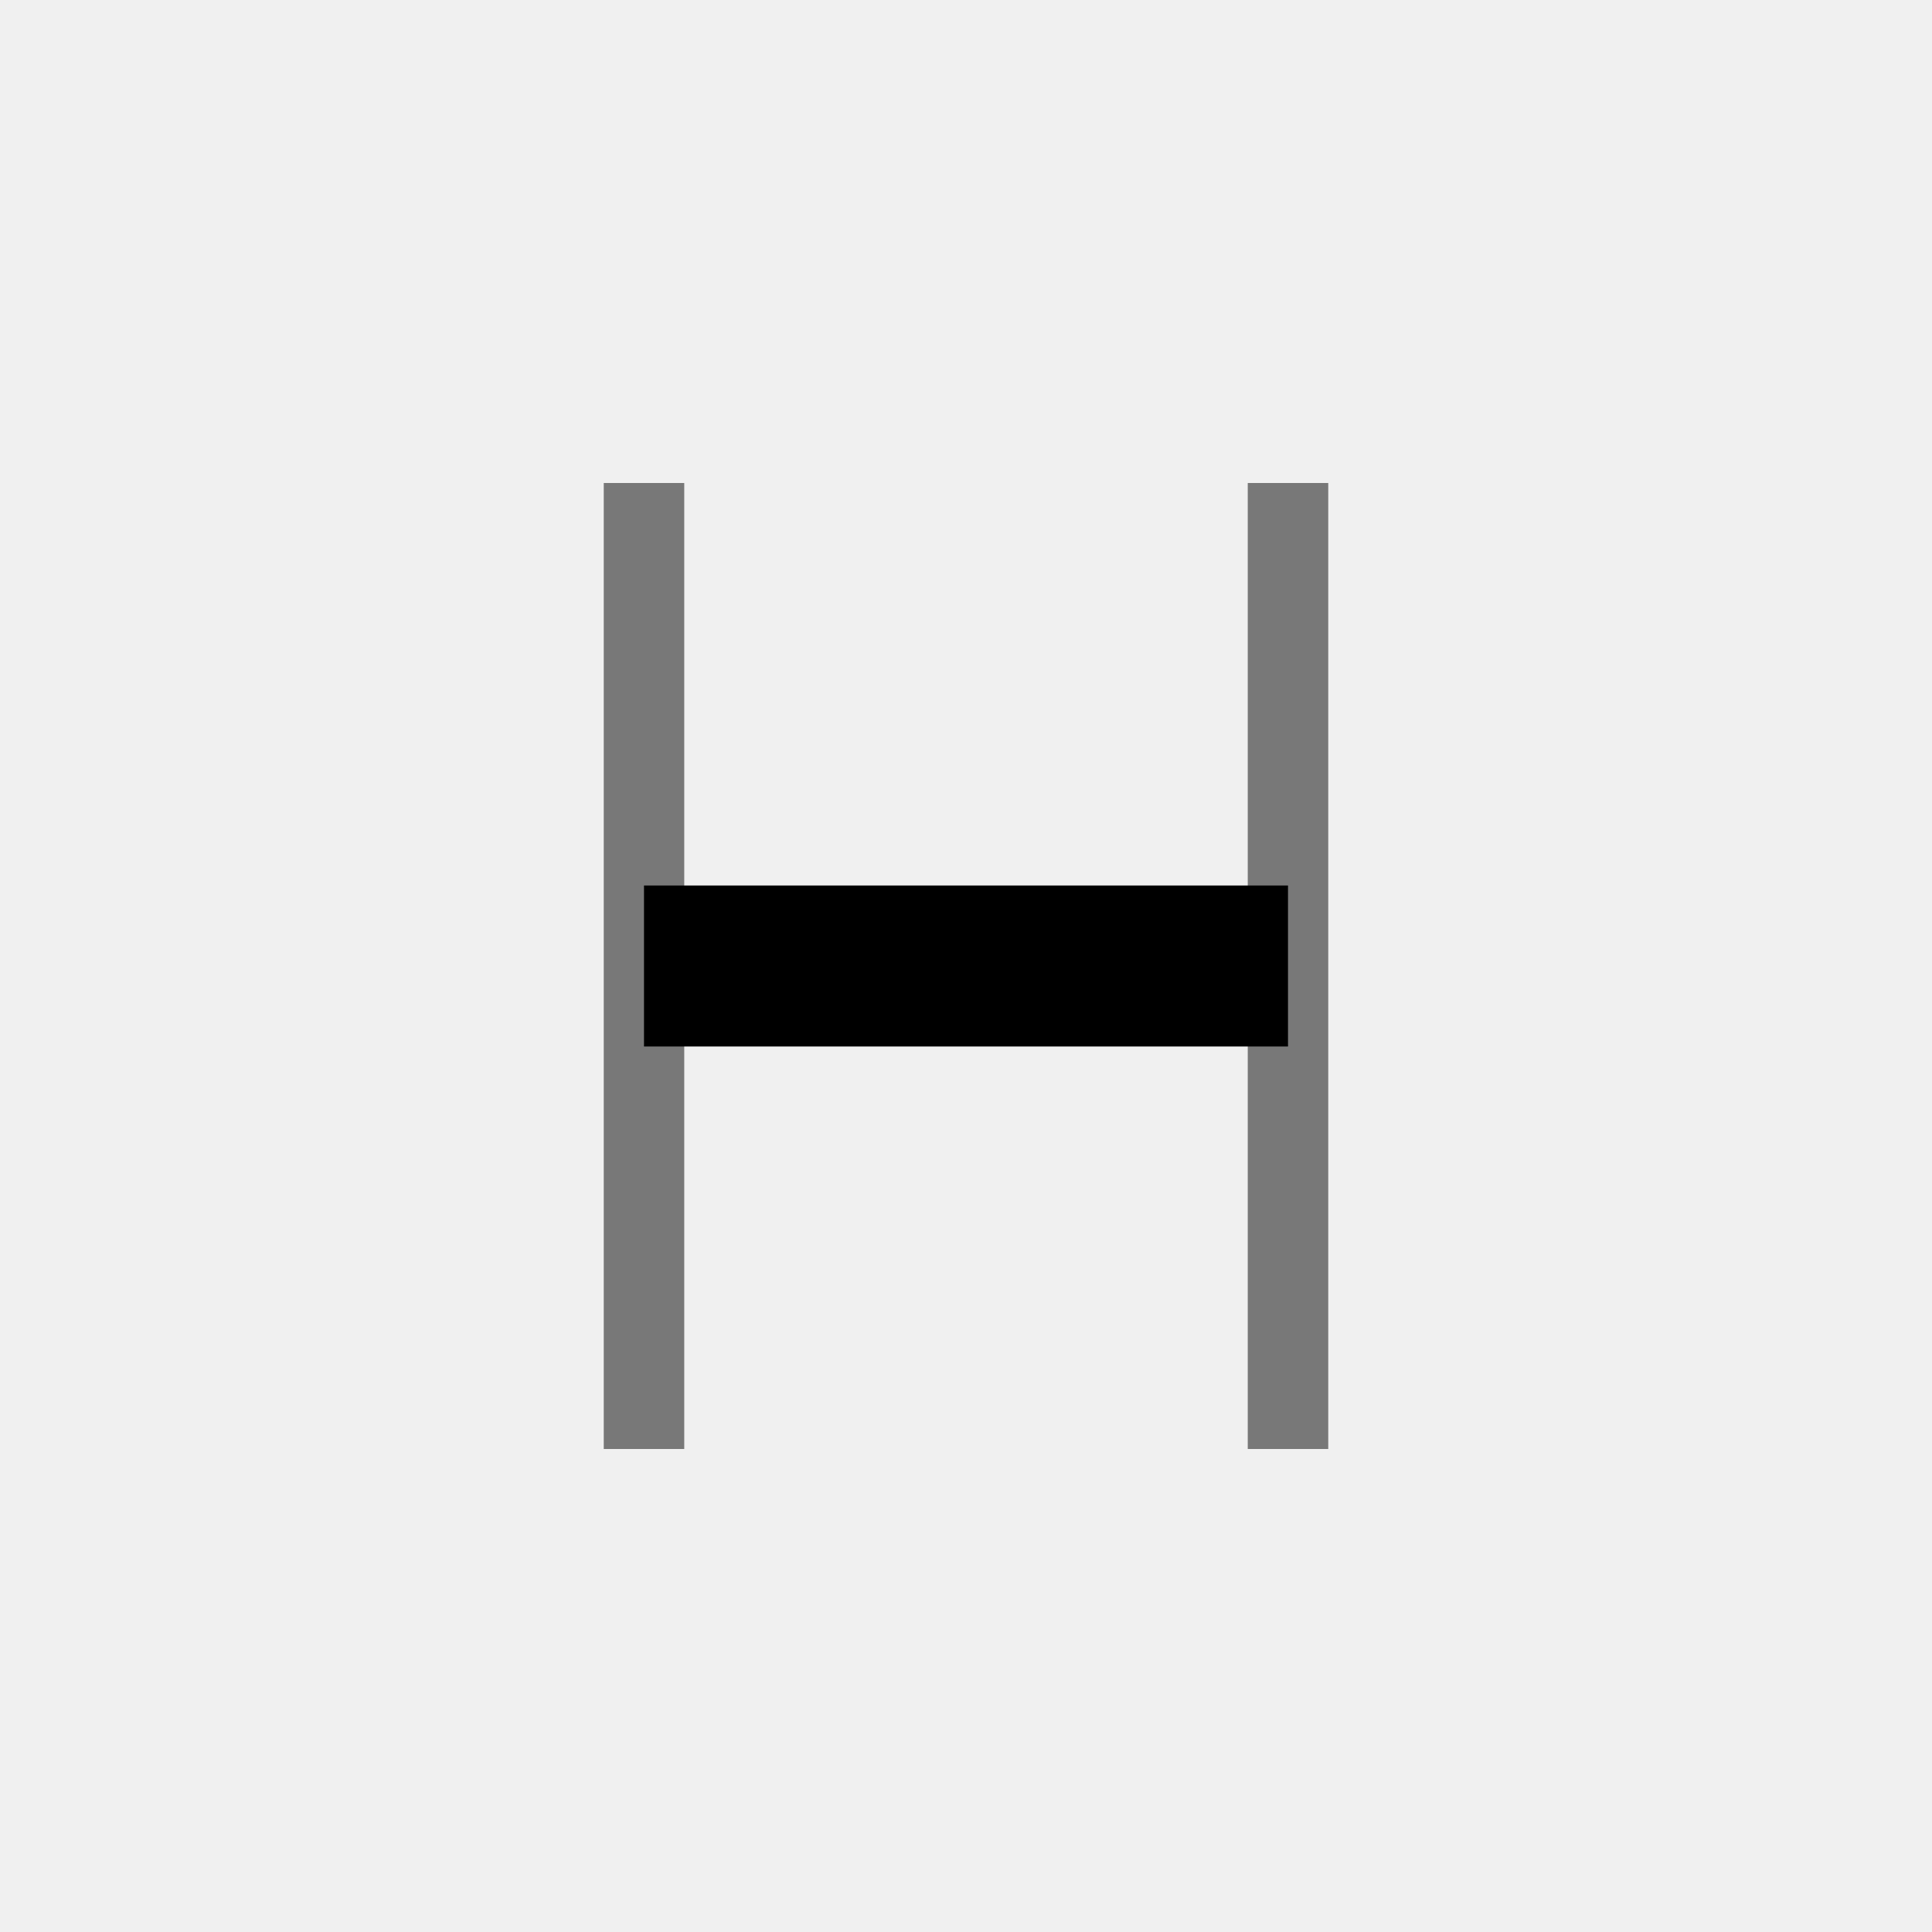
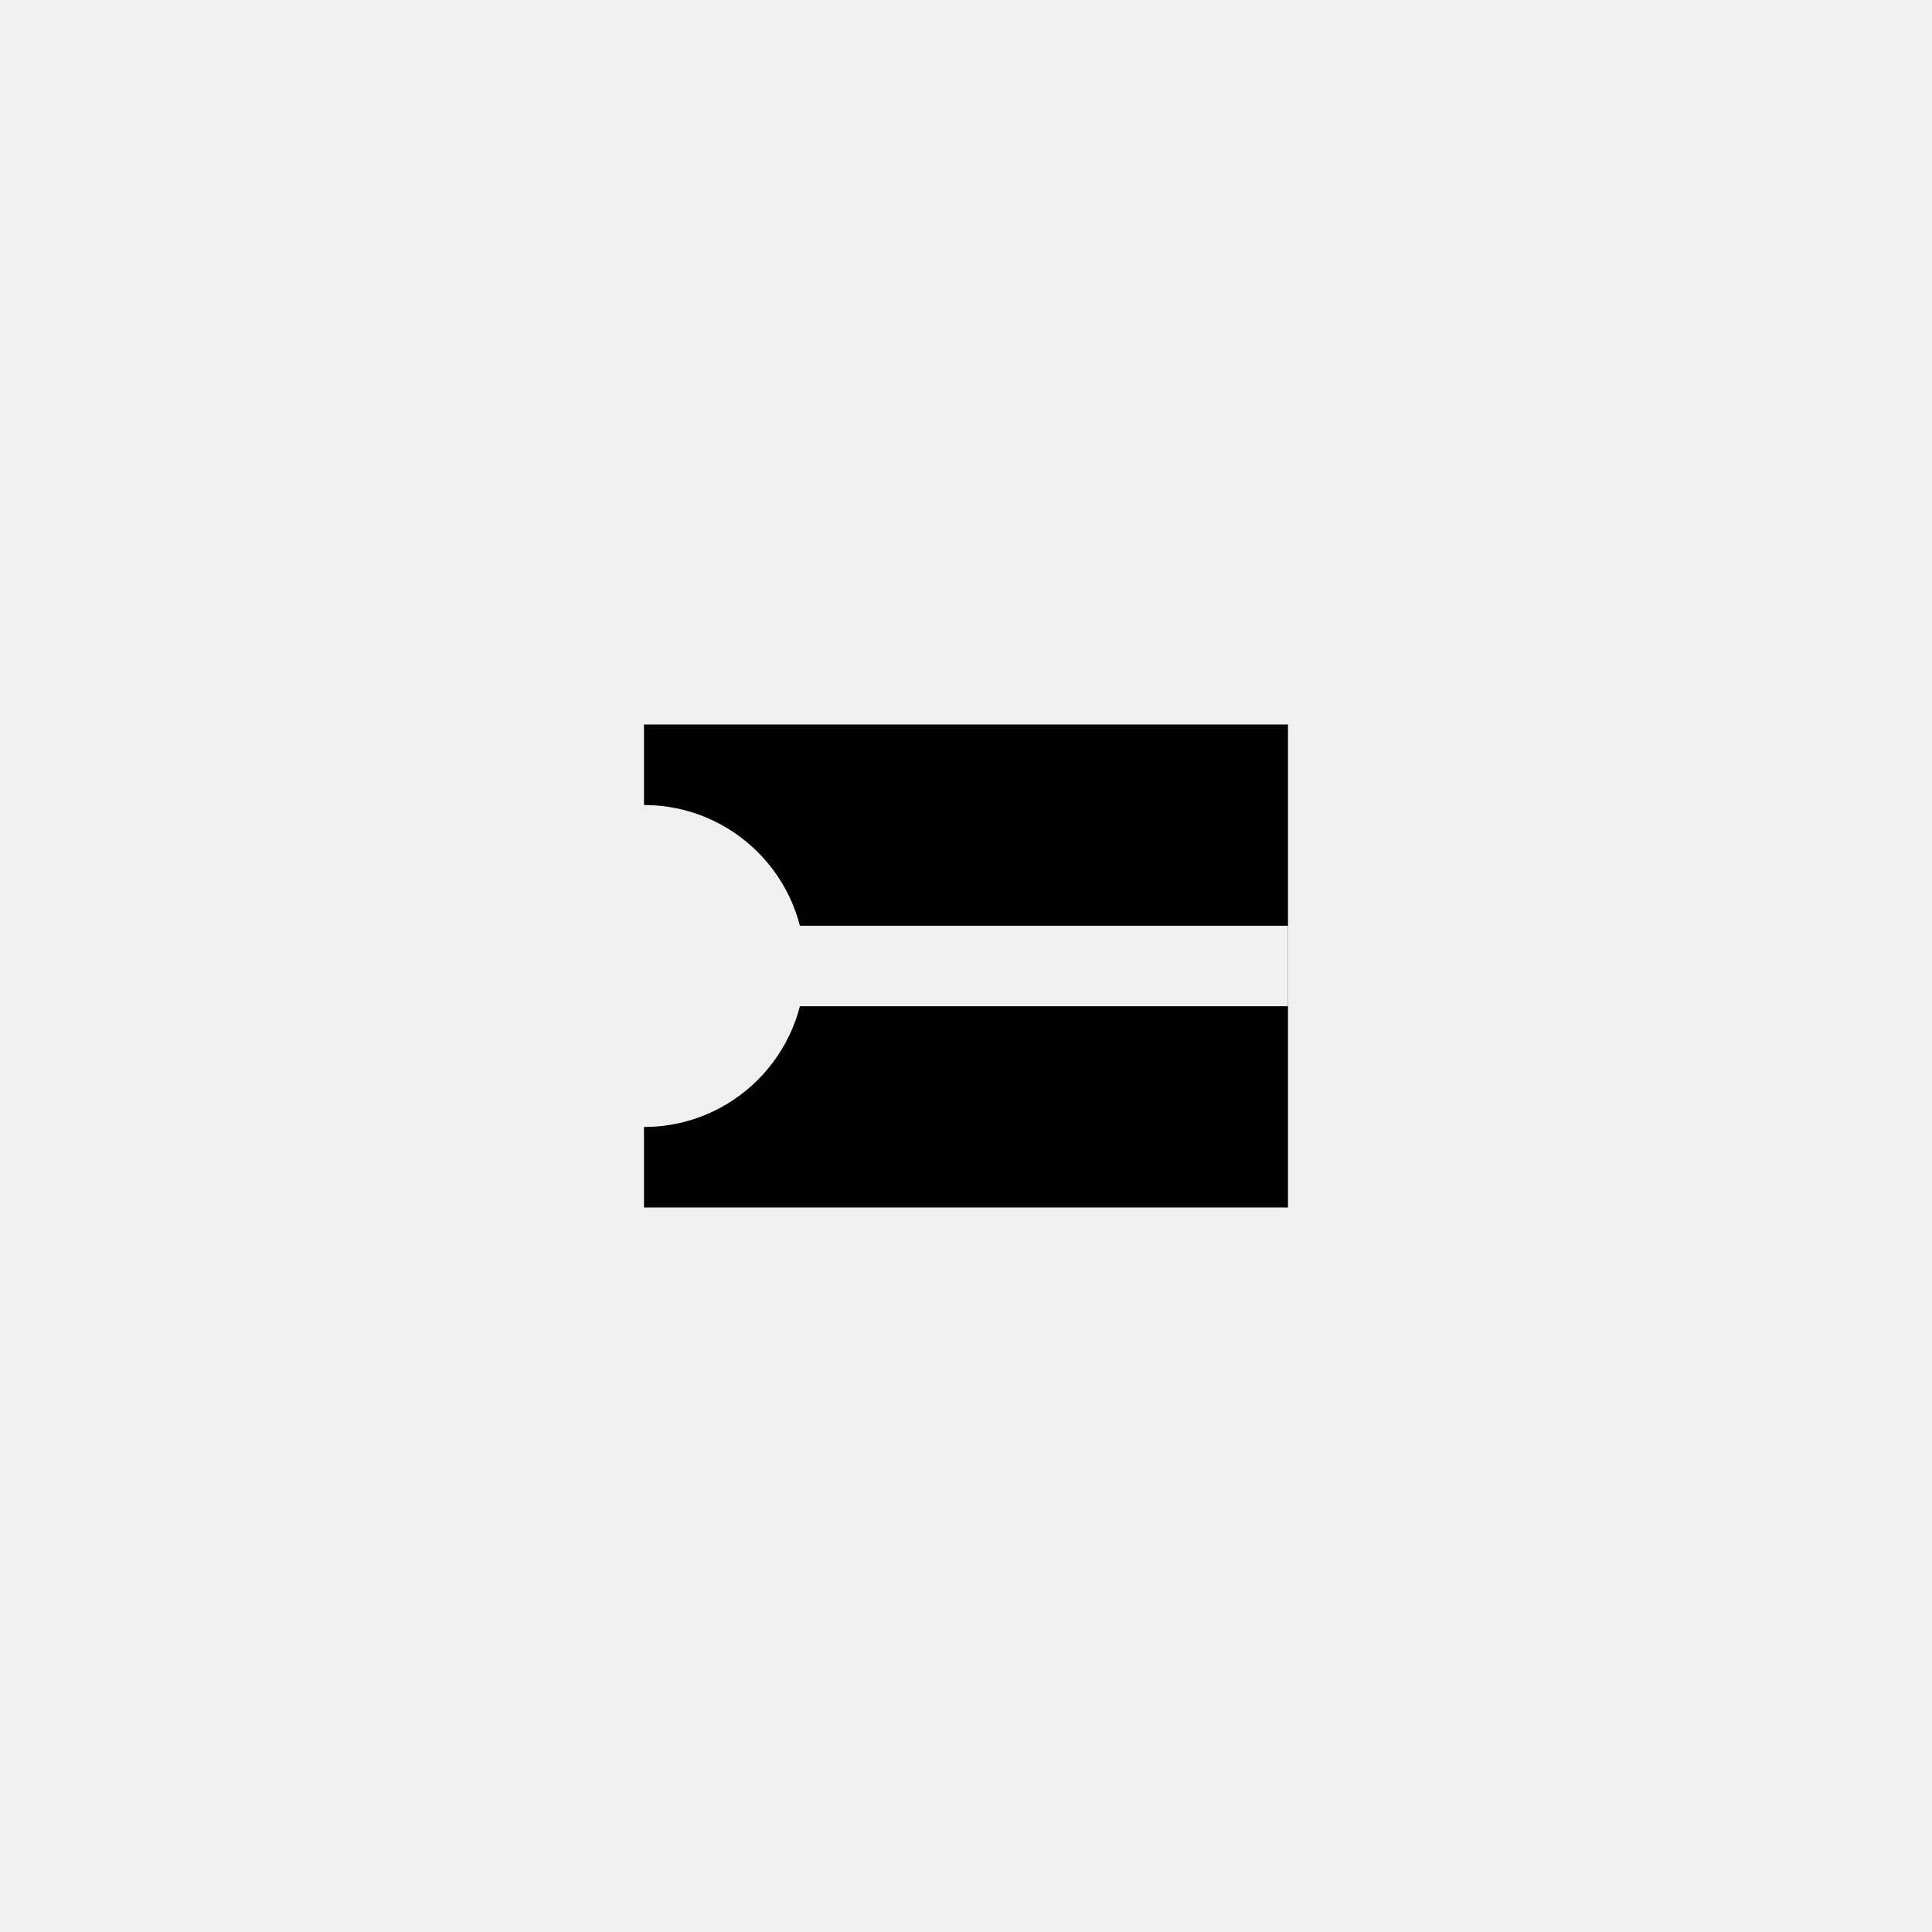
<svg xmlns="http://www.w3.org/2000/svg" width="24" height="24" viewBox="0 0 24 24" fill="none" stroke="currentColor">
-   <path d="M8 12h8" stroke-width="2" stroke-linecap="butt" />
-   <path d="M8 6v12M16 6v12" stroke-width="1" opacity="0.5" />
+   <defs>
+     <mask id="stroke-cap-butt-mask" maskUnits="userSpaceOnUse" x="0" y="0" width="24" height="24">
+       <rect width="24" height="24" fill="#fff" />
+       <path d="M8 12H16" fill="none" stroke="#000" stroke-width="1" />
+       <circle cx="8" cy="12" r="1.5" fill="#000" />
+     </mask>
+   </defs>
+   <path d="M8 12H16" fill="none" stroke-width="6" stroke-linecap="butt" mask="url(#stroke-cap-butt-mask)" />
</svg>
